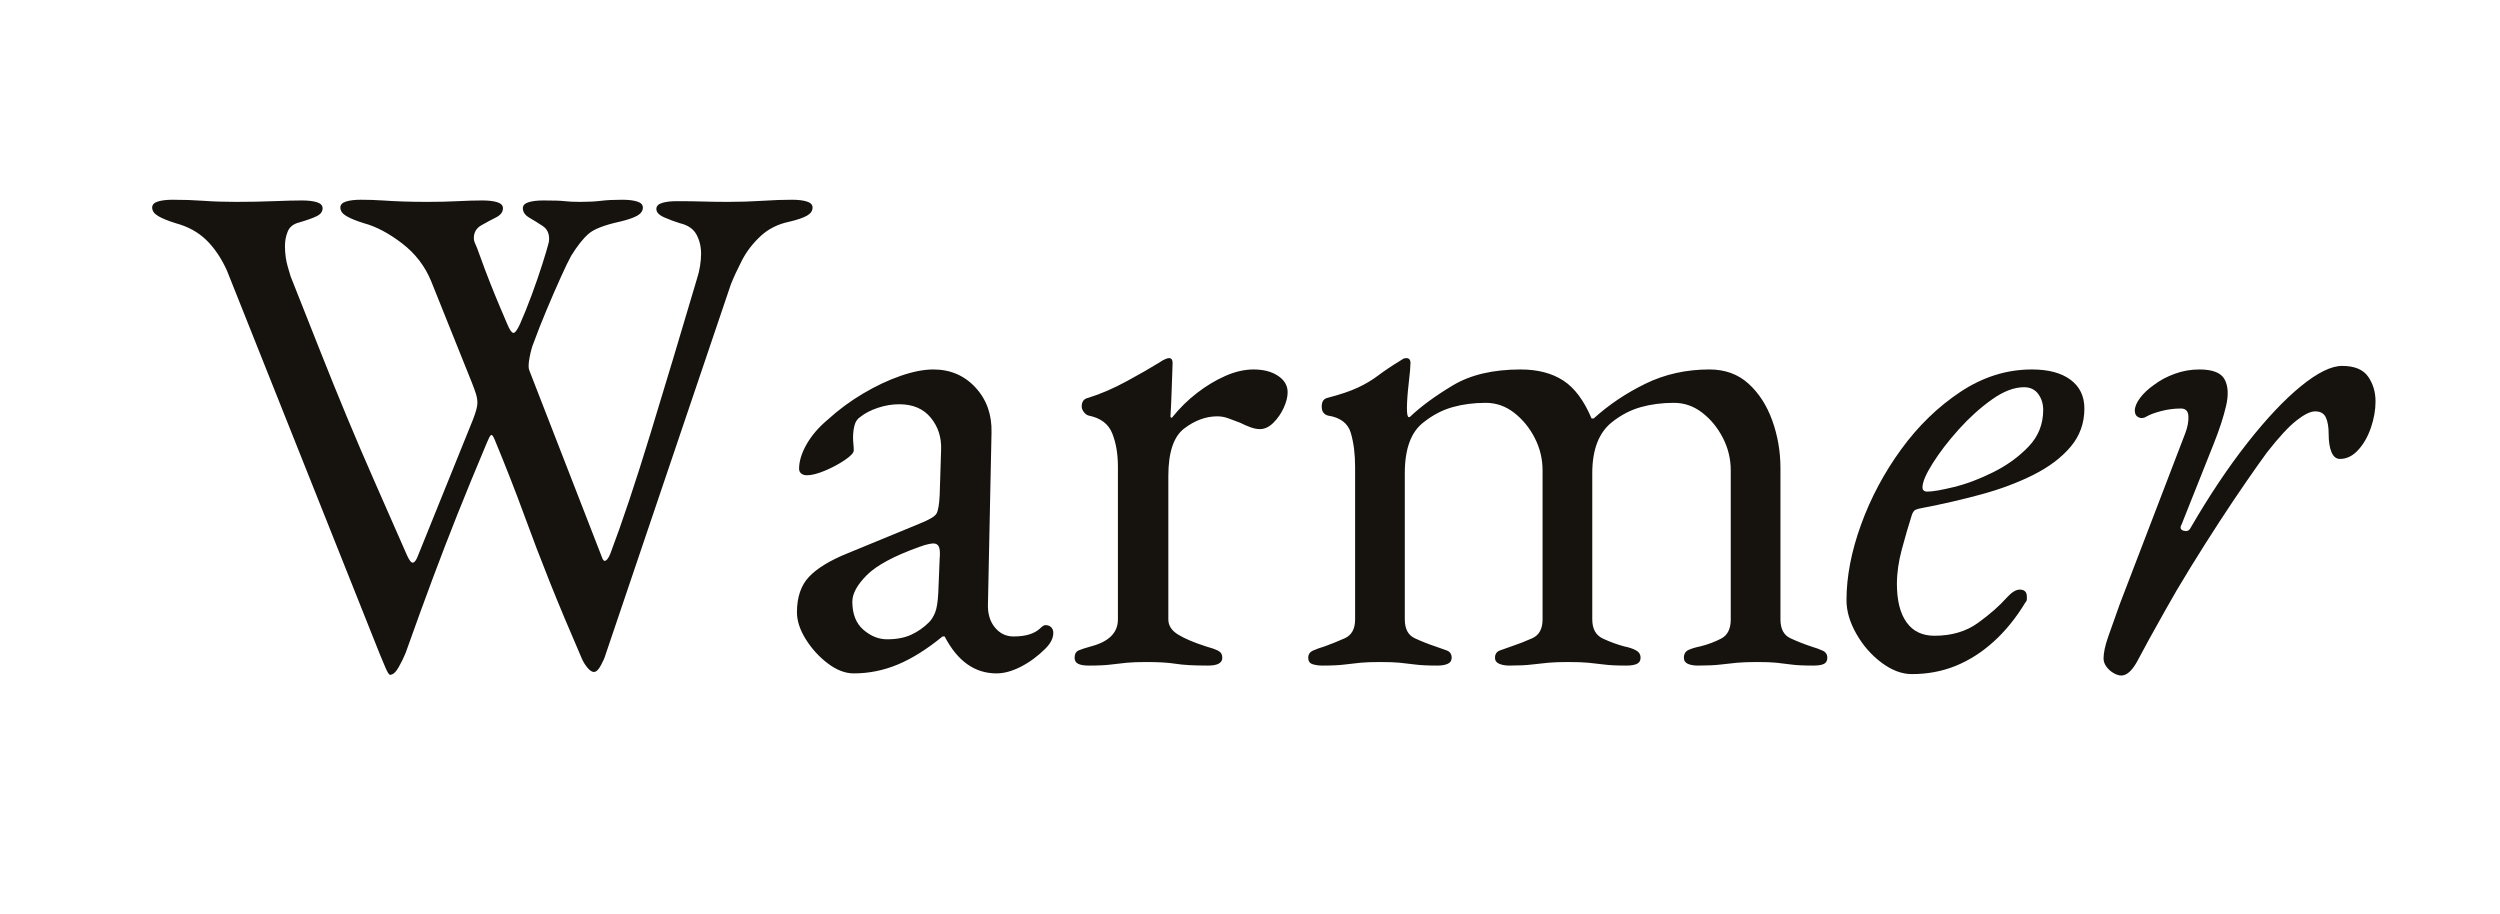
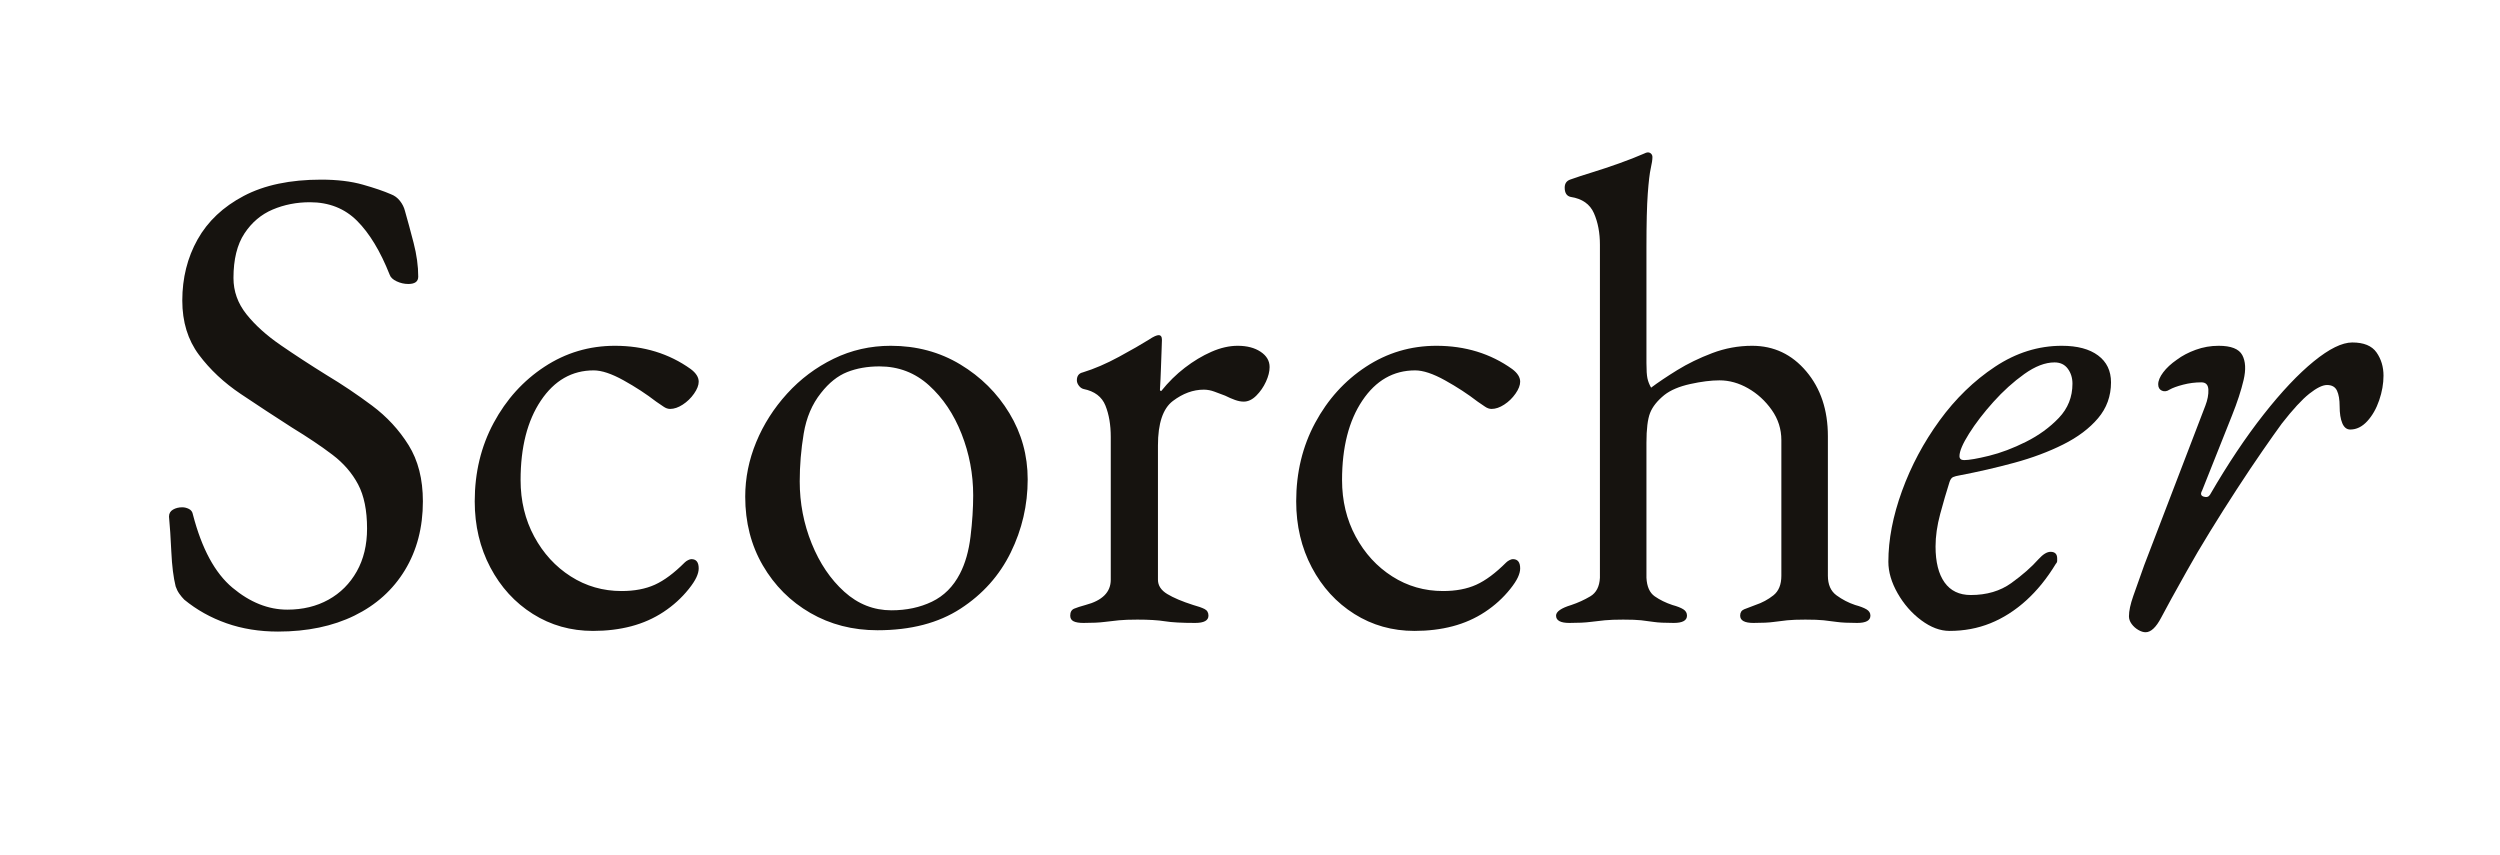
- <svg xmlns="http://www.w3.org/2000/svg" viewBox="0 0 492.88 180" width="492.88" height="180">
-   <path d="M76.9 133.04Q76.62 133.04 76.06 131.78Q75.5 130.52 74.94 129.12L44.7 53.24Q43.02 49.6 40.64 47.29Q38.26 44.98 34.62 44.0Q32.38 43.3 31.19 42.6Q30.0 41.9 30.0 40.92Q30.0 40.08 31.12 39.73Q32.24 39.38 34.06 39.38Q37.28 39.38 40.15 39.59Q43.02 39.8 46.52 39.8Q50.44 39.8 53.94 39.66Q57.44 39.52 59.54 39.52Q61.36 39.52 62.48 39.87Q63.6 40.22 63.6 41.06Q63.6 42.04 62.48 42.6Q61.36 43.16 58.98 43.86Q57.3 44.28 56.74 45.61Q56.18 46.94 56.18 48.48Q56.18 50.72 56.74 52.61Q57.3 54.5 57.3 54.5Q60.52 62.62 63.18 69.34Q65.84 76.06 68.43 82.29Q71.02 88.52 73.89 95.03Q76.76 101.54 80.26 109.52Q80.96 111.06 81.45 110.92Q81.94 110.78 82.36 109.66L93.28 82.64Q93.7 81.52 93.91 80.75Q94.12 79.98 94.12 79.42Q94.12 78.58 93.84 77.67Q93.56 76.76 93.0 75.36L85.02 55.48Q83.2 51.0 79.28 47.99Q75.36 44.98 71.72 44.0Q69.48 43.3 68.29 42.6Q67.1 41.9 67.1 40.92Q67.1 40.08 68.22 39.73Q69.34 39.38 71.16 39.38Q73.4 39.38 75.43 39.52Q77.46 39.66 79.63 39.73Q81.8 39.8 84.32 39.8Q87.54 39.8 90.27 39.66Q93.0 39.52 95.1 39.52Q96.92 39.52 98.04 39.87Q99.16 40.22 99.16 41.06Q99.16 42.18 97.76 42.88Q96.36 43.58 94.89 44.42Q93.42 45.26 93.42 46.94Q93.42 47.22 93.49 47.5Q93.56 47.78 93.7 48.06Q93.98 48.62 94.75 50.79Q95.52 52.96 96.57 55.62Q97.62 58.28 98.6 60.59Q99.58 62.9 100.0 63.88Q100.7 65.56 101.19 65.63Q101.68 65.7 102.52 63.88Q103.64 61.36 104.83 58.14Q106.02 54.92 106.93 52.05Q107.84 49.18 108.12 48.06Q108.26 47.64 108.26 47.08Q108.26 45.4 107.0 44.56Q105.74 43.72 104.41 42.95Q103.08 42.18 103.08 41.06Q103.08 40.22 104.2 39.87Q105.32 39.52 107.14 39.52Q110.22 39.52 111.34 39.66Q112.46 39.8 114.42 39.8Q116.8 39.8 118.48 39.59Q120.16 39.38 122.68 39.38Q124.5 39.38 125.62 39.73Q126.74 40.08 126.74 40.92Q126.74 41.9 125.62 42.53Q124.5 43.16 122.12 43.72Q117.64 44.7 116.03 46.1Q114.42 47.5 112.6 50.44Q111.9 51.7 110.57 54.64Q109.24 57.58 107.77 61.08Q106.3 64.58 105.18 67.66Q104.76 68.64 104.41 70.46Q104.06 72.28 104.34 72.98L118.76 110.08Q119.04 110.78 119.46 110.5Q119.88 110.22 120.3 109.24Q123.8 100.0 128.21 85.58Q132.62 71.16 137.38 55.06Q137.8 53.8 138.01 52.47Q138.22 51.14 138.22 50.02Q138.22 47.92 137.31 46.24Q136.4 44.56 134.02 44.0Q132.62 43.58 131.01 42.88Q129.4 42.18 129.4 41.2Q129.4 40.36 130.52 40.01Q131.64 39.66 133.46 39.66Q136.26 39.66 138.57 39.73Q140.88 39.8 143.54 39.8Q147.04 39.8 150.26 39.59Q153.48 39.38 156.14 39.38Q157.96 39.38 159.08 39.73Q160.2 40.08 160.2 40.92Q160.2 41.9 159.08 42.53Q157.96 43.16 155.58 43.72Q152.22 44.42 149.91 46.59Q147.6 48.76 146.27 51.35Q144.94 53.94 144.1 56.04L119.32 129.26Q119.18 129.82 118.48 131.15Q117.78 132.48 117.08 132.48Q116.52 132.48 115.82 131.64Q115.12 130.8 114.7 129.82Q111.06 121.42 108.4 114.77Q105.74 108.12 103.29 101.4Q100.84 94.68 97.48 86.56Q97.06 85.58 96.78 85.79Q96.5 86.0 95.94 87.4Q92.58 95.38 90.13 101.54Q87.68 107.7 85.3 114.07Q82.92 120.44 79.98 128.7Q79.42 130.1 78.58 131.57Q77.74 133.04 76.9 133.04Z M168.32 132.76Q165.8 132.76 163.21 130.8Q160.62 128.84 158.87 126.04Q157.12 123.24 157.12 120.72Q157.12 116.24 159.5 113.72Q161.88 111.2 167.06 109.1L181.34 103.22Q184.14 102.1 184.63 101.26Q185.12 100.42 185.26 97.62L185.54 88.66Q185.68 85.02 183.51 82.36Q181.34 79.7 177.28 79.7Q175.18 79.7 173.08 80.4Q170.98 81.1 169.58 82.22Q168.74 82.78 168.46 83.9Q168.18 85.02 168.18 86.28Q168.18 86.84 168.25 87.54Q168.32 88.24 168.32 88.8Q168.32 89.5 166.57 90.69Q164.82 91.88 162.65 92.79Q160.48 93.7 159.08 93.7Q158.38 93.7 157.96 93.35Q157.54 93.0 157.54 92.44Q157.54 90.2 159.01 87.61Q160.48 85.02 163.14 82.78Q166.36 79.84 170.14 77.6Q173.92 75.36 177.56 74.1Q181.2 72.84 184.0 72.84Q189.04 72.84 192.33 76.41Q195.62 79.98 195.48 85.3L194.78 118.9Q194.64 121.84 196.11 123.66Q197.58 125.48 199.82 125.48Q203.32 125.48 205.0 123.94Q205.7 123.24 206.12 123.24Q206.82 123.24 207.24 123.66Q207.66 124.08 207.66 124.78Q207.66 126.32 206.12 127.86Q203.88 130.1 201.29 131.43Q198.7 132.76 196.46 132.76Q190.02 132.76 186.24 125.48H185.82Q181.2 129.26 177.0 131.01Q172.8 132.76 168.32 132.76ZM174.9 126.04Q177.7 126.04 179.66 125.13Q181.62 124.22 183.16 122.68Q183.86 121.98 184.35 120.79Q184.84 119.6 184.98 116.94L185.26 110.08Q185.4 108.54 185.12 107.84Q184.84 107.14 184.0 107.14Q183.72 107.14 183.02 107.28Q182.32 107.42 181.2 107.84Q173.78 110.5 170.91 113.37Q168.04 116.24 168.04 118.62Q168.04 122.26 170.21 124.15Q172.38 126.04 174.9 126.04Z M214.66 131.22Q213.26 131.22 212.56 130.87Q211.86 130.52 211.86 129.68Q211.86 128.56 212.7 128.21Q213.54 127.86 215.08 127.44Q217.74 126.74 219.07 125.41Q220.4 124.08 220.4 122.12V92.02Q220.4 88.24 219.28 85.44Q218.16 82.64 214.66 81.94Q214.1 81.8 213.68 81.24Q213.26 80.68 213.26 80.12Q213.26 78.72 214.52 78.44Q218.16 77.32 222.15 75.15Q226.14 72.98 228.38 71.58Q229.22 71.02 229.71 70.81Q230.2 70.6 230.48 70.6Q231.18 70.6 231.18 71.58Q231.18 72.0 231.11 73.68Q231.04 75.36 230.97 77.6Q230.9 79.84 230.76 82.08Q230.76 82.36 231.04 82.36Q233.28 79.56 236.01 77.46Q238.74 75.36 241.61 74.1Q244.48 72.84 247.14 72.84Q250.08 72.84 251.97 74.1Q253.86 75.36 253.86 77.32Q253.86 78.72 253.09 80.4Q252.32 82.08 251.06 83.34Q249.8 84.6 248.4 84.6Q247.56 84.6 246.58 84.25Q245.6 83.9 244.48 83.34Q243.36 82.92 242.24 82.5Q241.12 82.08 240.0 82.08Q236.64 82.08 233.49 84.46Q230.34 86.84 230.34 93.84V122.12Q230.34 123.94 232.3 125.13Q234.26 126.32 237.76 127.44Q239.3 127.86 240.14 128.28Q240.98 128.7 240.98 129.68Q240.98 131.22 238.18 131.22Q233.98 131.22 231.81 130.87Q229.64 130.52 226.0 130.52Q223.62 130.52 222.15 130.66Q220.68 130.8 219.07 131.01Q217.46 131.22 214.66 131.22Z M260.72 131.22Q259.6 131.22 258.76 130.94Q257.92 130.66 257.92 129.68Q257.92 128.7 258.83 128.28Q259.74 127.86 261.14 127.44Q263.1 126.74 265.13 125.83Q267.16 124.92 267.16 122.12V92.02Q267.16 88.24 266.32 85.37Q265.48 82.5 261.84 81.94Q261.28 81.8 260.93 81.38Q260.58 80.96 260.58 80.12Q260.58 78.72 261.7 78.44Q265.48 77.46 267.72 76.41Q269.96 75.36 271.71 74.03Q273.46 72.7 275.98 71.16Q276.26 71.02 276.54 70.81Q276.82 70.6 277.24 70.6Q278.08 70.6 278.08 71.58Q278.08 72.56 277.73 75.57Q277.38 78.58 277.38 80.54Q277.38 81.94 277.66 82.22H277.94Q281.16 79.14 286.41 75.99Q291.66 72.84 299.78 72.84Q304.82 72.84 308.18 75.01Q311.54 77.18 313.78 82.5H314.2Q318.68 78.44 324.42 75.64Q330.16 72.84 337.02 72.84Q341.64 72.84 344.72 75.64Q347.8 78.44 349.41 82.92Q351.02 87.4 351.02 92.3V122.12Q351.02 124.92 352.98 125.83Q354.94 126.74 357.04 127.44Q358.44 127.86 359.35 128.28Q360.26 128.7 360.26 129.68Q360.26 130.52 359.63 130.87Q359.0 131.22 357.46 131.22Q354.66 131.22 353.12 131.01Q351.58 130.8 350.25 130.66Q348.92 130.52 346.4 130.52Q344.02 130.52 342.48 130.66Q340.94 130.8 339.26 131.01Q337.58 131.22 334.78 131.22Q333.52 131.22 332.75 130.87Q331.98 130.52 331.98 129.68Q331.98 128.56 332.89 128.14Q333.8 127.72 335.2 127.44Q337.44 126.88 339.33 125.9Q341.22 124.92 341.22 122.12V92.72Q341.22 89.36 339.68 86.35Q338.14 83.34 335.62 81.38Q333.1 79.42 330.02 79.42Q326.52 79.42 323.51 80.26Q320.5 81.1 317.84 83.2Q313.92 86.28 313.92 93.28V122.12Q313.92 124.92 316.02 125.9Q318.12 126.88 320.22 127.44Q321.62 127.72 322.53 128.21Q323.44 128.7 323.44 129.68Q323.44 130.52 322.74 130.87Q322.04 131.22 320.64 131.22Q317.84 131.22 316.23 131.01Q314.62 130.8 313.15 130.66Q311.68 130.52 309.16 130.52Q306.78 130.52 305.24 130.66Q303.7 130.8 302.02 131.01Q300.34 131.22 297.54 131.22Q296.42 131.22 295.58 130.87Q294.74 130.52 294.74 129.68Q294.74 128.56 295.79 128.21Q296.84 127.86 297.96 127.44Q300.06 126.74 302.09 125.83Q304.12 124.92 304.12 122.12V92.72Q304.12 89.36 302.58 86.35Q301.04 83.34 298.52 81.38Q296.0 79.42 292.92 79.42Q289.42 79.42 286.41 80.26Q283.4 81.1 280.74 83.2Q276.96 86.0 276.96 93.28V122.12Q276.96 124.92 278.92 125.83Q280.88 126.74 282.98 127.44Q284.1 127.86 285.15 128.21Q286.2 128.56 286.2 129.68Q286.2 130.52 285.43 130.87Q284.66 131.22 283.4 131.22Q280.6 131.22 278.99 131.01Q277.38 130.8 275.98 130.66Q274.58 130.52 272.06 130.52Q269.68 130.52 268.21 130.66Q266.74 130.8 265.13 131.01Q263.52 131.22 260.72 131.22Z" fill="#16130f" />
-   <path d="M376.92 132.9Q373.98 132.9 370.97 130.66Q367.96 128.42 366.0 124.99Q364.04 121.56 364.04 118.34Q364.04 111.34 366.91 103.43Q369.78 95.52 374.82 88.59Q379.86 81.66 386.51 77.25Q393.16 72.84 400.58 72.84Q405.48 72.84 408.21 74.87Q410.94 76.9 410.94 80.54Q410.94 84.88 408.21 88.1Q405.48 91.32 400.86 93.63Q396.24 95.94 390.57 97.48Q384.9 99.02 379.02 100.14Q378.18 100.28 377.69 100.49Q377.2 100.7 376.92 101.54Q375.94 104.62 374.96 108.26Q373.98 111.9 373.98 115.12Q373.98 120.02 375.87 122.68Q377.76 125.34 381.4 125.34Q386.44 125.34 389.94 122.82Q393.44 120.3 395.68 117.78Q397.08 116.24 398.2 116.24Q399.6 116.24 399.6 117.64Q399.6 117.78 399.6 118.13Q399.6 118.48 399.32 118.76Q396.52 123.38 393.02 126.53Q389.52 129.68 385.53 131.29Q381.54 132.9 376.92 132.9ZM380 96.92Q381.54 96.92 385.25 96.01Q388.96 95.1 393.02 93.07Q397.08 91.04 399.95 88.03Q402.82 85.02 402.82 80.82Q402.82 79.0 401.84 77.67Q400.86 76.34 399.04 76.34Q396.1 76.34 392.67 78.79Q389.24 81.24 386.16 84.67Q383.08 88.1 381.05 91.32Q379.02 94.54 379.02 96.08Q379.02 96.92 380 96.92Z M418.22 133.18Q417.52 133.18 416.68 132.69Q415.84 132.2 415.28 131.43Q414.72 130.66 414.72 129.82Q414.72 128.14 415.63 125.55Q416.54 122.96 417.94 119.04L430.82 85.44Q431.52 83.62 431.45 82.08Q431.38 80.54 429.98 80.54Q428.02 80.54 426.13 81.03Q424.24 81.52 423.26 82.08Q422.42 82.64 421.65 82.29Q420.88 81.94 420.88 80.96Q420.88 79.84 421.93 78.44Q422.98 77.04 424.8 75.78Q426.48 74.52 428.79 73.68Q431.1 72.84 433.62 72.84Q437.54 72.84 438.59 74.8Q439.64 76.76 438.87 80.05Q438.1 83.34 436.42 87.54L430.12 103.36Q429.56 104.34 430.47 104.62Q431.38 104.9 431.8 104.2Q437.4 94.54 443.07 87.33Q448.74 80.12 453.64 76.13Q458.54 72.14 461.76 72.14Q465.4 72.14 466.87 74.24Q468.34 76.34 468.34 79.14Q468.34 81.66 467.43 84.32Q466.52 86.98 464.91 88.73Q463.3 90.48 461.34 90.48Q460.22 90.48 459.66 89.15Q459.1 87.82 459.1 85.58Q459.1 83.48 458.54 82.29Q457.98 81.1 456.44 81.1Q455.04 81.1 452.73 82.92Q450.42 84.74 446.92 89.22Q445.38 91.32 442.86 94.96Q440.34 98.6 437.47 103.01Q434.6 107.42 431.8 111.97Q429 116.52 426.9 120.3Q423.12 127.02 421.51 130.1Q419.9 133.18 418.22 133.18Z" fill="#16130f" />
+ <svg xmlns="http://www.w3.org/2000/svg" viewBox="0 0 526.62 180" width="526.62" height="180">
+   <path d="M58.56 133.04Q52.68 133.04 47.71 131.29Q42.74 129.54 38.82 126.32Q38.26 125.76 37.77 125.06Q37.28 124.36 37.0 123.52Q36.3 120.72 36.09 116.24Q35.88 111.76 35.6 108.82Q35.6 107.84 36.44 107.35Q37.28 106.86 38.4 106.86Q39.1 106.86 39.8 107.21Q40.5 107.56 40.64 108.4Q43.44 119.18 48.97 123.8Q54.5 128.42 60.52 128.42Q65.42 128.42 69.2 126.32Q72.98 124.22 75.15 120.37Q77.32 116.52 77.32 111.34Q77.32 105.6 75.43 102.03Q73.54 98.46 70.04 95.8Q66.54 93.14 61.5 90.06Q56.04 86.56 50.72 82.99Q45.4 79.42 41.9 74.73Q38.4 70.04 38.4 63.32Q38.4 56.18 41.62 50.44Q44.84 44.7 51.35 41.27Q57.86 37.84 67.66 37.84Q72.7 37.84 76.41 38.89Q80.12 39.94 82.36 40.92Q83.48 41.34 84.25 42.32Q85.02 43.3 85.3 44.42Q86.14 47.36 87.12 51.14Q88.1 54.92 88.1 58.28Q88.1 59.82 86.0 59.82Q84.74 59.82 83.55 59.26Q82.36 58.7 82.08 57.86Q79.14 50.44 75.22 46.52Q71.3 42.6 65.28 42.6Q61.08 42.6 57.44 44.14Q53.8 45.68 51.49 49.18Q49.18 52.68 49.18 58.56Q49.18 62.76 51.91 66.19Q54.64 69.62 59.12 72.7Q63.6 75.78 68.78 79.0Q73.68 81.94 78.37 85.44Q83.06 88.94 86.07 93.77Q89.08 98.6 89.08 105.6Q89.08 113.86 85.3 120.09Q81.52 126.32 74.66 129.68Q67.8 133.04 58.56 133.04Z M124.92 132.9Q117.92 132.9 112.25 129.33Q106.58 125.76 103.29 119.53Q100 113.3 100 105.6Q100 96.5 103.99 89.08Q107.98 81.66 114.7 77.25Q121.42 72.84 129.54 72.84Q138.64 72.84 145.5 77.74Q147.18 79.0 147.18 80.4Q147.18 81.52 146.2 82.92Q145.22 84.32 143.82 85.23Q142.42 86.14 141.16 86.14Q140.46 86.14 139.76 85.65Q139.06 85.16 138.22 84.6Q135.14 82.22 131.36 80.12Q127.58 78.02 125.06 78.02Q118.2 78.02 113.93 84.39Q109.66 90.76 109.66 101.12Q109.66 107.7 112.53 113.02Q115.4 118.34 120.23 121.42Q125.06 124.5 130.94 124.5Q135.0 124.5 137.94 123.17Q140.88 121.84 144.24 118.48Q144.52 118.2 144.94 117.99Q145.36 117.78 145.64 117.78Q147.18 117.78 147.18 119.74Q147.18 120.58 146.69 121.63Q146.2 122.68 145.08 124.08Q142.84 126.88 139.76 128.91Q136.68 130.94 132.97 131.92Q129.26 132.9 124.92 132.9Z M184.84 132.76Q177.0 132.76 170.7 129.12Q164.4 125.48 160.69 119.11Q156.98 112.74 156.98 104.62Q156.98 98.74 159.29 93.14Q161.6 87.54 165.8 82.92Q170.0 78.3 175.6 75.57Q181.2 72.84 187.64 72.84Q195.76 72.84 202.27 76.76Q208.78 80.68 212.63 87.05Q216.48 93.42 216.48 100.98Q216.48 109.1 212.91 116.38Q209.34 123.66 202.34 128.21Q195.34 132.76 184.84 132.76ZM187.78 128.56Q192.54 128.56 196.32 126.74Q200.1 124.92 202.2 120.86Q203.88 117.64 204.44 113.02Q205.0 108.4 205.0 104.34Q205.0 97.62 202.55 91.39Q200.1 85.16 195.69 81.17Q191.28 77.18 185.26 77.18Q181.48 77.18 178.47 78.37Q175.46 79.56 172.94 82.78Q170.14 86.28 169.3 91.32Q168.46 96.36 168.46 101.4Q168.46 108.26 170.98 114.49Q173.5 120.72 177.84 124.64Q182.18 128.56 187.78 128.56Z M228.24 131.22Q226.84 131.22 226.14 130.87Q225.44 130.52 225.44 129.68Q225.44 128.56 226.28 128.21Q227.12 127.86 228.66 127.44Q231.32 126.74 232.65 125.41Q233.98 124.08 233.98 122.12V92.02Q233.98 88.24 232.86 85.44Q231.74 82.64 228.24 81.94Q227.68 81.8 227.26 81.24Q226.84 80.68 226.84 80.12Q226.84 78.72 228.1 78.44Q231.74 77.32 235.73 75.15Q239.72 72.98 241.96 71.58Q242.8 71.02 243.29 70.81Q243.78 70.6 244.06 70.6Q244.76 70.6 244.76 71.58Q244.76 72.0 244.69 73.68Q244.62 75.36 244.55 77.6Q244.48 79.84 244.34 82.08Q244.34 82.36 244.62 82.36Q246.86 79.56 249.59 77.46Q252.32 75.36 255.19 74.1Q258.06 72.84 260.72 72.84Q263.66 72.84 265.55 74.1Q267.44 75.36 267.44 77.32Q267.44 78.72 266.67 80.4Q265.9 82.08 264.64 83.34Q263.38 84.6 261.98 84.6Q261.14 84.6 260.16 84.25Q259.18 83.9 258.06 83.34Q256.94 82.92 255.82 82.5Q254.7 82.08 253.58 82.08Q250.22 82.08 247.07 84.46Q243.92 86.84 243.92 93.84V122.12Q243.92 123.94 245.88 125.13Q247.84 126.32 251.34 127.44Q252.88 127.86 253.72 128.28Q254.56 128.7 254.56 129.68Q254.56 131.22 251.76 131.22Q247.56 131.22 245.39 130.87Q243.22 130.52 239.58 130.52Q237.2 130.52 235.73 130.66Q234.26 130.8 232.65 131.01Q231.04 131.22 228.24 131.22Z M297.96 132.9Q290.96 132.9 285.29 129.33Q279.62 125.76 276.33 119.53Q273.04 113.3 273.04 105.6Q273.04 96.5 277.03 89.08Q281.02 81.66 287.74 77.25Q294.46 72.84 302.58 72.84Q311.68 72.84 318.54 77.74Q320.22 79.0 320.22 80.4Q320.22 81.52 319.24 82.92Q318.26 84.32 316.86 85.23Q315.46 86.14 314.2 86.14Q313.5 86.14 312.8 85.65Q312.1 85.16 311.26 84.6Q308.18 82.22 304.4 80.12Q300.62 78.02 298.1 78.02Q291.24 78.02 286.97 84.39Q282.7 90.76 282.7 101.12Q282.7 107.7 285.57 113.02Q288.44 118.34 293.27 121.42Q298.1 124.5 303.98 124.5Q308.04 124.5 310.98 123.17Q313.92 121.84 317.28 118.48Q317.56 118.2 317.98 117.99Q318.4 117.78 318.68 117.78Q320.22 117.78 320.22 119.74Q320.22 120.58 319.73 121.63Q319.24 122.68 318.12 124.08Q315.88 126.88 312.8 128.91Q309.72 130.94 306.01 131.92Q302.3 132.9 297.96 132.9Z M330.58 131.22Q327.78 131.22 327.78 129.68Q327.78 128.42 331 127.44Q333.1 126.74 334.99 125.62Q336.88 124.5 337.02 121.7V51.56Q337.02 47.78 335.76 44.91Q334.5 42.04 330.86 41.48Q329.6 41.2 329.6 39.52Q329.6 38.26 330.72 37.84Q332.68 37.14 335.41 36.3Q338.14 35.46 341.08 34.41Q344.02 33.36 346.26 32.38Q346.82 32.1 347.1 32.1Q347.52 32.1 347.8 32.38Q348.08 32.66 348.08 33.08Q348.08 33.92 347.73 35.46Q347.38 37.0 347.1 40.78Q346.82 44.56 346.82 52.12V76.48Q346.82 78.72 347.03 79.7Q347.24 80.68 347.8 81.66Q350.04 79.98 353.33 77.95Q356.62 75.92 360.68 74.38Q364.74 72.84 369.08 72.84Q375.94 72.84 380.49 78.23Q385.04 83.62 385.04 91.88V121.28Q385.04 124.08 386.86 125.41Q388.68 126.74 390.78 127.44Q392.32 127.86 393.16 128.35Q394 128.84 394 129.68Q394 131.22 391.2 131.22Q388.4 131.22 386.93 131.01Q385.46 130.8 384.13 130.66Q382.8 130.52 380.28 130.52Q377.9 130.52 376.5 130.66Q375.1 130.8 373.63 131.01Q372.16 131.22 369.36 131.22Q366.56 131.22 366.56 129.68Q366.56 128.7 367.4 128.35Q368.24 128.0 369.78 127.44Q371.88 126.74 373.56 125.41Q375.24 124.08 375.24 121.28V92.72Q375.24 89.22 373.21 86.35Q371.18 83.48 368.24 81.8Q365.3 80.12 362.22 80.12Q359.56 80.12 356.06 80.89Q352.56 81.66 350.6 83.2Q348.36 85.02 347.59 86.98Q346.82 88.94 346.82 93.28V121.7Q346.96 124.5 348.57 125.62Q350.18 126.74 352.28 127.44Q353.82 127.86 354.59 128.35Q355.36 128.84 355.36 129.68Q355.36 131.22 352.56 131.22Q349.76 131.22 348.36 131.01Q346.96 130.8 345.7 130.66Q344.44 130.52 341.92 130.52Q339.54 130.52 338.07 130.66Q336.6 130.8 334.99 131.01Q333.38 131.22 330.58 131.22Z" fill="#16130f" />
+   <path d="M410.66 132.9Q407.72 132.9 404.71 130.66Q401.7 128.42 399.74 124.99Q397.78 121.56 397.78 118.34Q397.78 111.34 400.65 103.43Q403.52 95.52 408.56 88.59Q413.6 81.66 420.25 77.25Q426.9 72.84 434.32 72.84Q439.22 72.84 441.95 74.87Q444.68 76.9 444.68 80.54Q444.68 84.88 441.95 88.1Q439.22 91.32 434.6 93.63Q429.98 95.94 424.31 97.48Q418.64 99.02 412.76 100.14Q411.92 100.28 411.43 100.49Q410.94 100.7 410.66 101.54Q409.68 104.62 408.7 108.26Q407.72 111.9 407.72 115.12Q407.72 120.02 409.61 122.68Q411.5 125.34 415.14 125.34Q420.18 125.34 423.68 122.82Q427.18 120.3 429.42 117.78Q430.82 116.24 431.94 116.24Q433.34 116.24 433.34 117.64Q433.34 117.78 433.34 118.13Q433.34 118.48 433.06 118.76Q430.26 123.38 426.76 126.53Q423.26 129.68 419.27 131.29Q415.28 132.9 410.66 132.9ZM413.74 96.92Q415.28 96.92 418.99 96.01Q422.7 95.1 426.76 93.07Q430.82 91.04 433.69 88.03Q436.56 85.02 436.56 80.82Q436.56 79.0 435.58 77.67Q434.6 76.34 432.78 76.34Q429.84 76.34 426.41 78.79Q422.98 81.24 419.9 84.67Q416.82 88.1 414.79 91.32Q412.76 94.54 412.76 96.08Q412.76 96.92 413.74 96.92Z M451.96 133.18Q451.26 133.18 450.42 132.69Q449.58 132.2 449.02 131.43Q448.46 130.66 448.46 129.82Q448.46 128.14 449.37 125.55Q450.28 122.96 451.68 119.04L464.56 85.44Q465.26 83.62 465.19 82.08Q465.12 80.54 463.72 80.54Q461.76 80.54 459.87 81.03Q457.98 81.52 457 82.08Q456.16 82.64 455.39 82.29Q454.62 81.94 454.62 80.96Q454.62 79.84 455.67 78.44Q456.72 77.04 458.54 75.78Q460.22 74.52 462.53 73.68Q464.84 72.84 467.36 72.84Q471.28 72.84 472.33 74.8Q473.38 76.76 472.61 80.05Q471.84 83.34 470.16 87.54L463.86 103.36Q463.3 104.34 464.21 104.62Q465.12 104.9 465.54 104.2Q471.14 94.54 476.81 87.33Q482.48 80.12 487.38 76.13Q492.28 72.14 495.5 72.14Q499.14 72.14 500.61 74.24Q502.08 76.34 502.08 79.14Q502.08 81.66 501.17 84.32Q500.26 86.98 498.65 88.73Q497.04 90.48 495.08 90.48Q493.96 90.48 493.4 89.15Q492.84 87.82 492.84 85.58Q492.84 83.48 492.28 82.29Q491.72 81.1 490.18 81.1Q488.78 81.1 486.47 82.92Q484.16 84.74 480.66 89.22Q479.12 91.32 476.6 94.96Q474.08 98.6 471.21 103.01Q468.34 107.42 465.54 111.97Q462.74 116.52 460.64 120.3Q456.86 127.02 455.25 130.1Q453.64 133.18 451.96 133.18Z" fill="#16130f" />
</svg>
